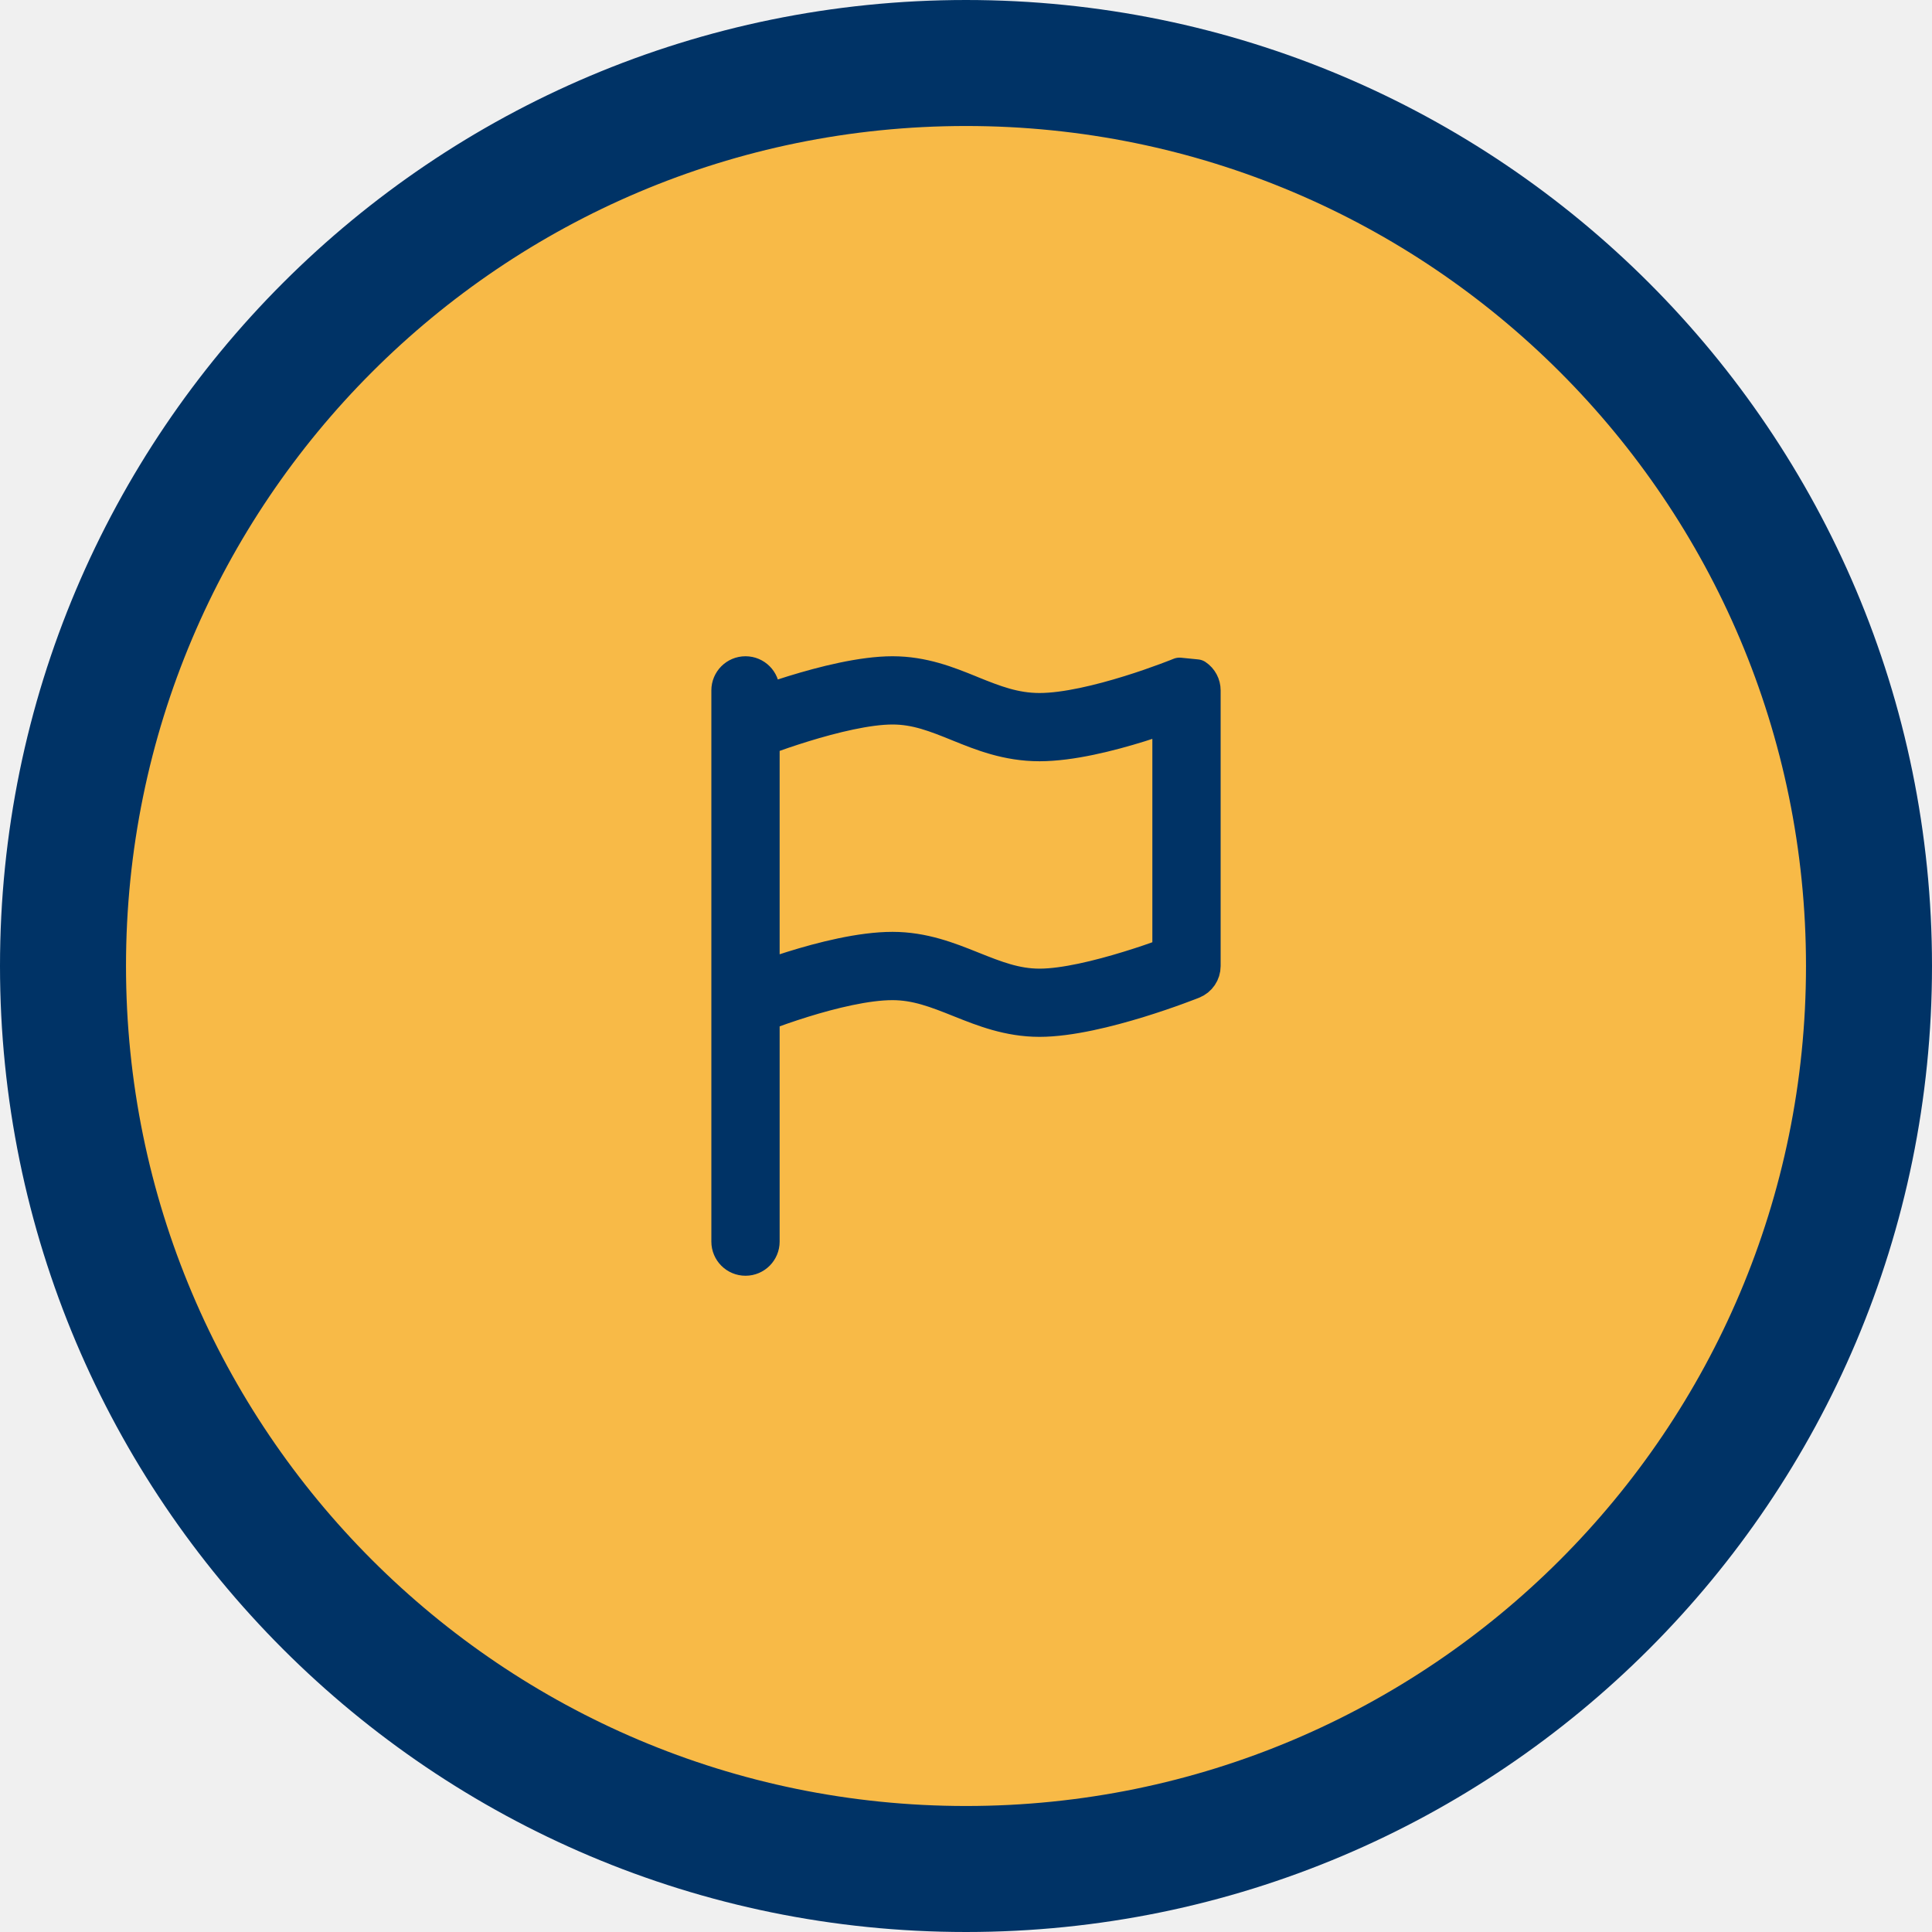
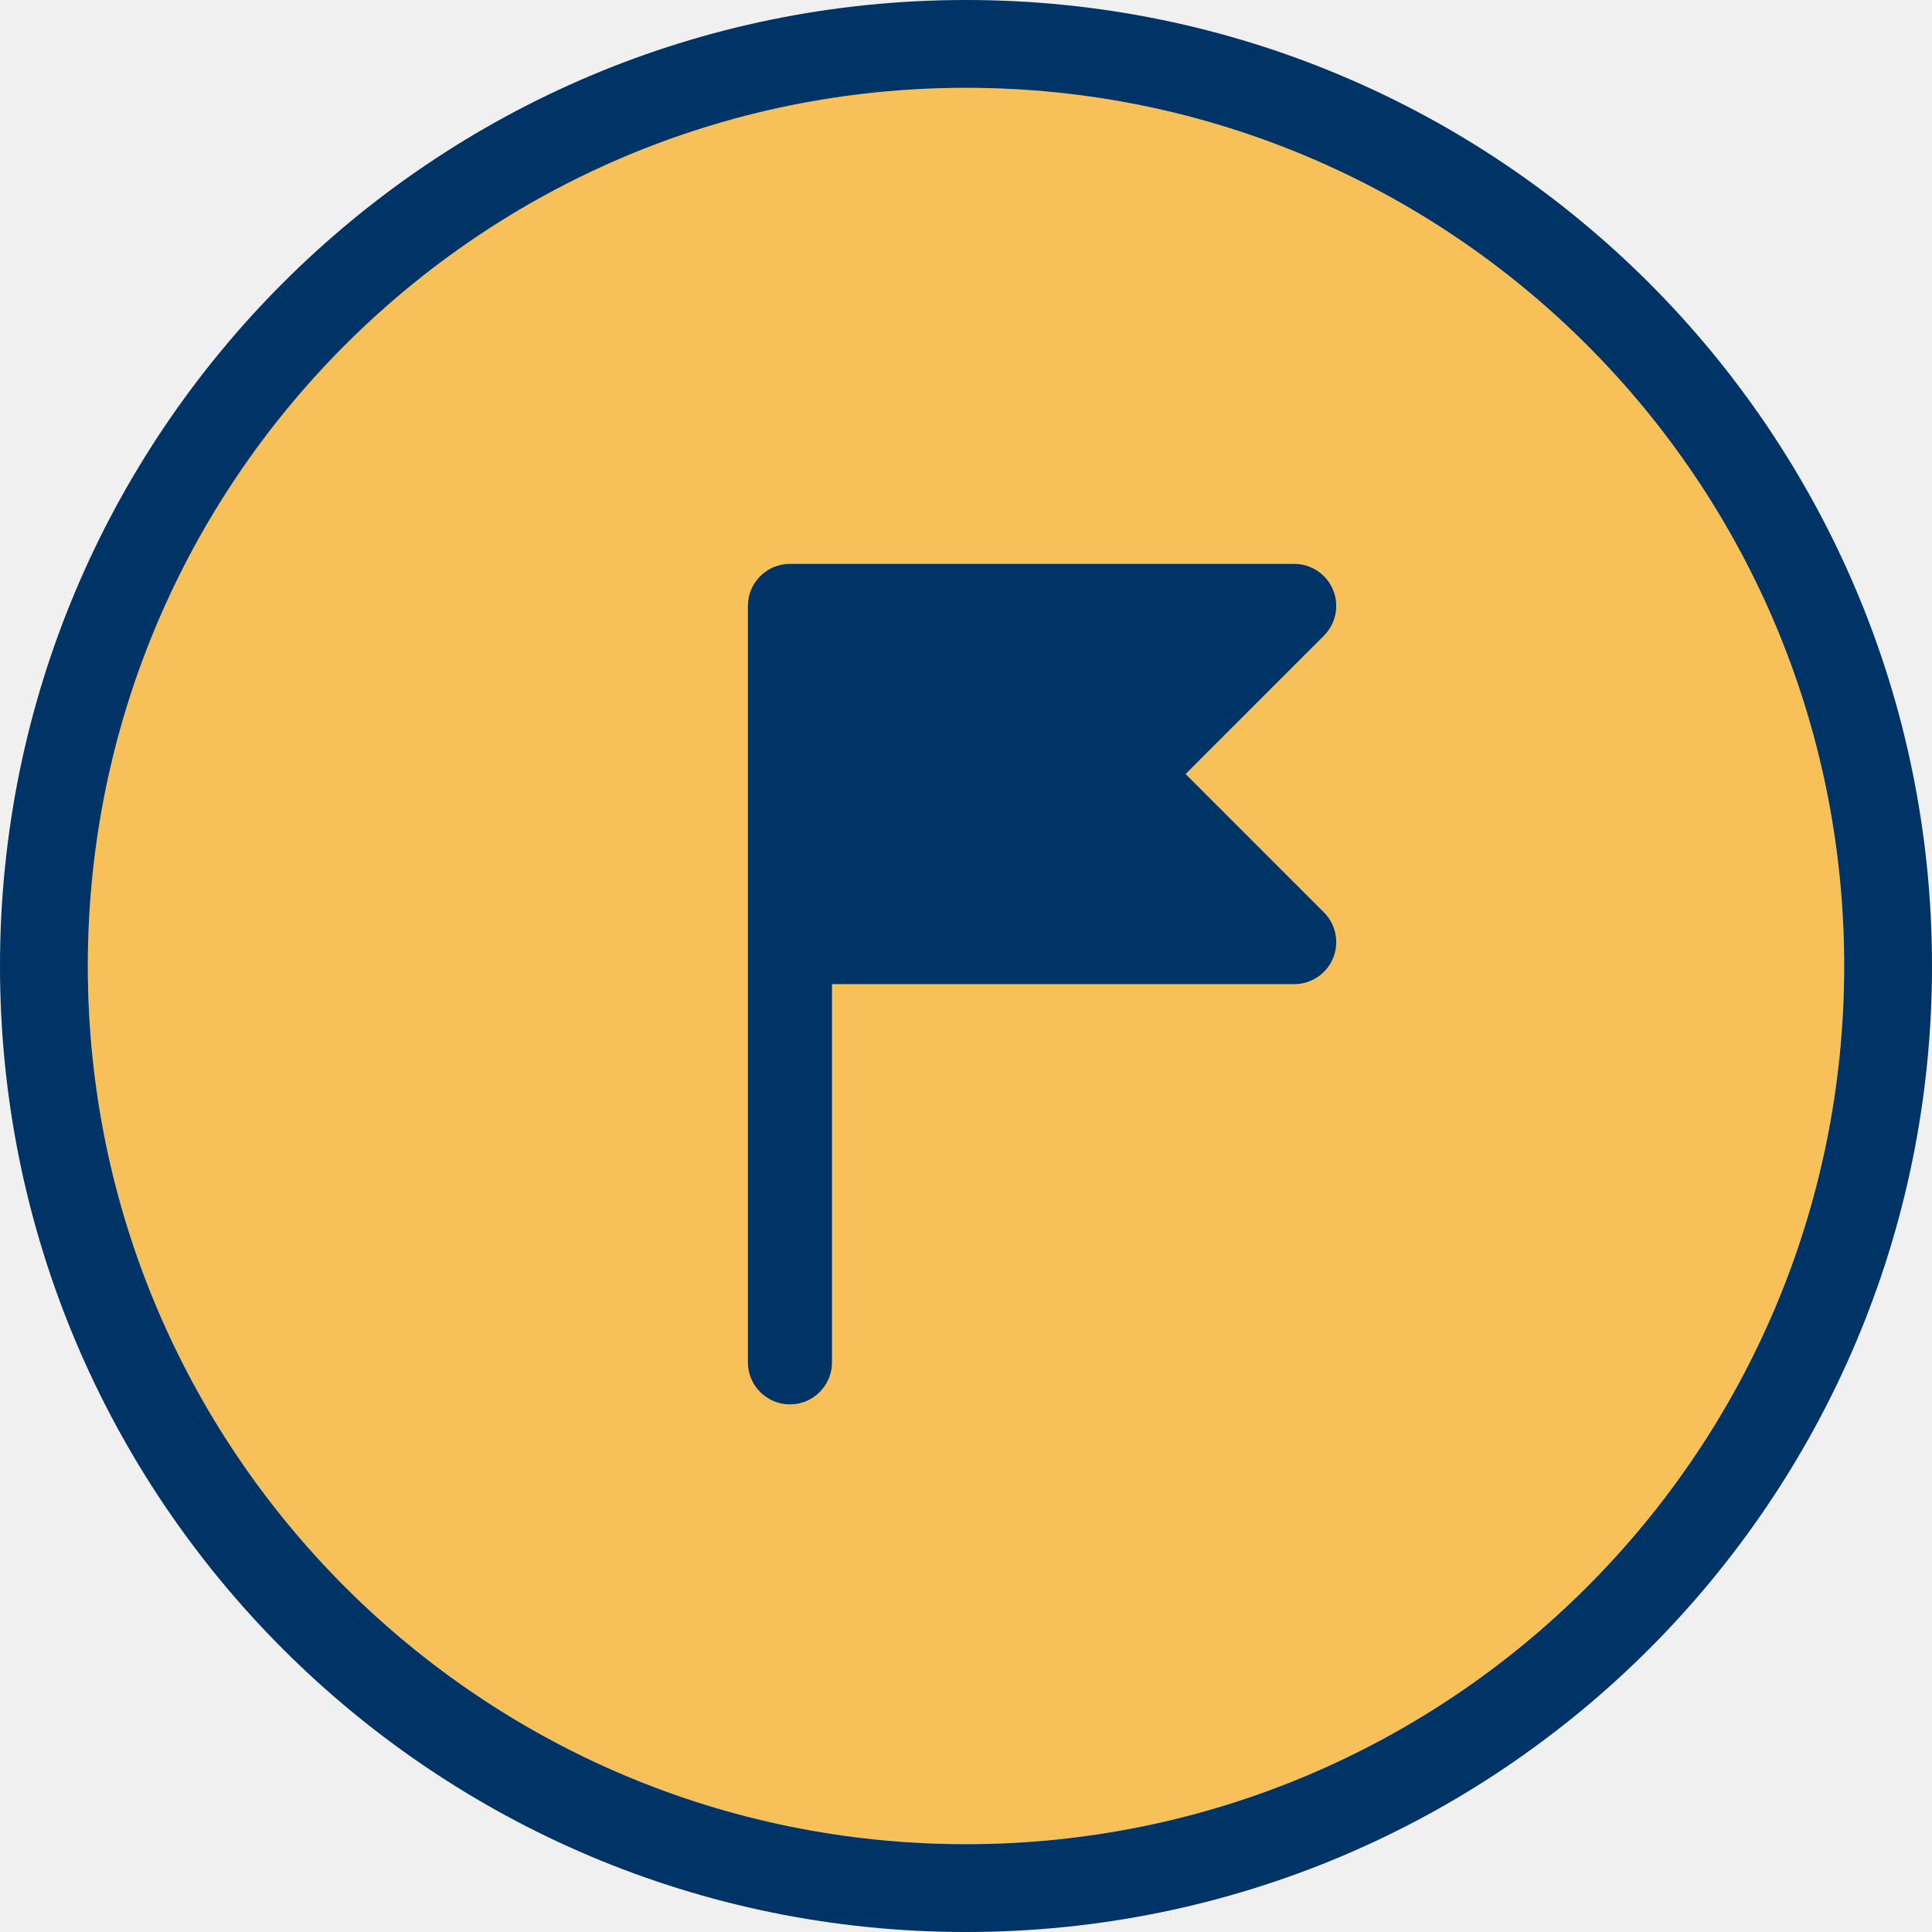
- <svg xmlns="http://www.w3.org/2000/svg" width="46" height="46" viewBox="0 0 46 46" fill="none">
-   <path d="M23 1.5C34.874 1.5 44.5 11.126 44.5 23C44.5 34.874 34.874 44.5 23 44.5C11.126 44.5 1.5 34.874 1.5 23C1.5 11.126 11.126 1.5 23 1.5Z" fill="#f8ba47" />
-   <path d="M23 1.5C34.874 1.5 44.5 11.126 44.5 23C44.5 34.874 34.874 44.5 23 44.5C11.126 44.5 1.5 34.874 1.5 23C1.5 11.126 11.126 1.5 23 1.5Z" stroke="#003366" stroke-width="3" />
-   <path d="M28.494 16.074C28.615 16.155 28.688 16.292 28.688 16.438V23C28.688 23.179 28.579 23.34 28.413 23.406L28.25 23C28.413 23.406 28.413 23.406 28.413 23.406L28.41 23.407L28.405 23.409L28.385 23.417C28.367 23.424 28.342 23.434 28.31 23.446C28.246 23.471 28.153 23.506 28.037 23.548C27.807 23.632 27.485 23.744 27.121 23.856C26.407 24.075 25.477 24.312 24.75 24.312C24.009 24.312 23.395 24.067 22.862 23.854L22.837 23.844C22.283 23.622 21.81 23.438 21.25 23.438C20.637 23.438 19.816 23.638 19.117 23.855C18.774 23.962 18.473 24.069 18.257 24.148C18.233 24.157 18.209 24.166 18.188 24.174V29.562C18.188 29.804 17.992 30 17.75 30C17.508 30 17.312 29.804 17.312 29.562V16.438C17.312 16.196 17.508 16 17.75 16C17.992 16 18.188 16.196 18.188 16.438V16.684C18.385 16.615 18.622 16.536 18.879 16.457C19.593 16.237 20.523 16 21.25 16C21.986 16 22.583 16.242 23.106 16.454C23.119 16.459 23.131 16.464 23.144 16.47C23.688 16.69 24.162 16.875 24.75 16.875C25.363 16.875 26.184 16.674 26.883 16.457C27.226 16.351 27.527 16.244 27.743 16.164C27.851 16.124 27.937 16.091 27.996 16.068C28.025 16.056 28.048 16.047 28.063 16.041L28.079 16.035L28.083 16.033L28.084 16.033M27.812 17.07C27.62 17.138 27.392 17.215 27.142 17.293C26.433 17.513 25.504 17.75 24.75 17.75C23.974 17.75 23.357 17.5 22.822 17.283L22.815 17.28C22.267 17.058 21.809 16.875 21.25 16.875C20.665 16.875 19.845 17.075 19.137 17.293C18.79 17.4 18.482 17.507 18.262 17.587C18.236 17.596 18.211 17.605 18.188 17.614V23.243C18.38 23.175 18.608 23.097 18.858 23.02C19.567 22.799 20.496 22.562 21.25 22.562C21.991 22.562 22.605 22.808 23.138 23.021L23.163 23.031C23.717 23.253 24.19 23.438 24.75 23.438C25.335 23.438 26.155 23.237 26.863 23.019C27.21 22.913 27.518 22.806 27.738 22.726C27.764 22.716 27.789 22.707 27.812 22.698V17.07Z" fill="#003366" />
-   <path d="M28.413 23.406C28.579 23.34 28.688 23.179 28.688 23V16.438C28.688 16.292 28.615 16.155 28.494 16.074L28.084 16.033L28.083 16.033L28.079 16.035L28.063 16.041C28.048 16.047 28.025 16.056 27.996 16.068C27.937 16.091 27.851 16.124 27.743 16.164C27.527 16.244 27.226 16.351 26.883 16.457C26.184 16.674 25.363 16.875 24.75 16.875C24.162 16.875 23.688 16.69 23.144 16.47C23.131 16.464 23.119 16.459 23.106 16.454C22.583 16.242 21.986 16 21.25 16C20.523 16 19.593 16.237 18.879 16.457C18.622 16.536 18.385 16.615 18.188 16.684V16.438C18.188 16.196 17.992 16 17.75 16C17.508 16 17.312 16.196 17.312 16.438V29.562C17.312 29.804 17.508 30 17.75 30C17.992 30 18.188 29.804 18.188 29.562V24.174C18.209 24.166 18.233 24.157 18.257 24.148C18.473 24.069 18.774 23.962 19.117 23.855C19.816 23.638 20.637 23.438 21.25 23.438C21.81 23.438 22.283 23.622 22.837 23.844L22.862 23.854C23.395 24.067 24.009 24.312 24.75 24.312C25.477 24.312 26.407 24.075 27.121 23.856C27.485 23.744 27.807 23.632 28.037 23.548C28.153 23.506 28.246 23.471 28.31 23.446C28.342 23.434 28.367 23.424 28.385 23.417L28.405 23.409L28.41 23.407L28.413 23.406ZM28.413 23.406L28.25 23C28.413 23.406 28.413 23.406 28.413 23.406ZM27.142 17.293C27.392 17.215 27.62 17.138 27.812 17.07V22.698C27.789 22.707 27.764 22.716 27.738 22.726C27.518 22.806 27.21 22.913 26.863 23.019C26.155 23.237 25.335 23.438 24.75 23.438C24.19 23.438 23.717 23.253 23.163 23.031L23.138 23.021C22.605 22.808 21.991 22.562 21.25 22.562C20.496 22.562 19.567 22.799 18.858 23.02C18.608 23.097 18.38 23.175 18.188 23.243V17.614C18.211 17.605 18.236 17.596 18.262 17.587C18.482 17.507 18.79 17.4 19.137 17.293C19.845 17.075 20.665 16.875 21.25 16.875C21.809 16.875 22.267 17.058 22.815 17.28L22.822 17.283C23.357 17.5 23.974 17.75 24.75 17.75C25.504 17.75 26.433 17.513 27.142 17.293Z" stroke="#003366" stroke-width="0.75" stroke-linecap="round" stroke-linejoin="round" />
+ <svg xmlns="http://www.w3.org/2000/svg" width="44" height="44" viewBox="0 0 44 44" fill="none">
+   <mask id="path-1-outside-1_8358_101194" maskUnits="userSpaceOnUse" x="0" y="0" width="44" height="44" fill="black">
+     <rect fill="white" width="44" height="44" />
+     <path d="M2 22C2 10.954 10.954 2 22 2C33.046 2 42 10.954 42 22C42 33.046 33.046 42 22 42C10.954 42 2 33.046 2 22Z" />
+   </mask>
+   <path d="M2 22C2 10.954 10.954 2 22 2C33.046 2 42 10.954 42 22C42 33.046 33.046 42 22 42C10.954 42 2 33.046 2 22Z" fill="#f8ba47" fill-opacity="0.9" />
+   <path d="M2 22M42 22M42 22M2 22M22 2M42 22M22 42M2 22M22 42V40C12.059 40 4 31.941 4 22H2H0C0 34.15 9.85 44 22 44V42ZM42 22H40C40 31.941 31.941 40 22 40V42V44C34.15 44 44 34.15 44 22H42ZM22 2V4C31.941 4 40 12.059 40 22H42H44C44 9.85 34.15 0 22 0V2ZM22 2V0C9.85 0 0 9.85 0 22H2H4C4 12.059 12.059 4 22 4V2Z" fill="#003366" mask="url(#path-1-outside-1_8358_101194)" />
+   <path d="M30.152 20.779C30.425 21.053 30.507 21.465 30.359 21.823C30.211 22.18 29.862 22.413 29.475 22.413H18.948V31.027C18.948 31.555 18.519 31.984 17.991 31.984C17.462 31.984 17.033 31.555 17.033 31.027V13.8C17.033 13.271 17.462 12.842 17.991 12.842H29.475C29.862 12.842 30.211 13.076 30.359 13.433C30.507 13.791 30.425 14.202 30.152 14.476L27.001 17.628L30.152 20.779Z" fill="#003366" />
</svg>
